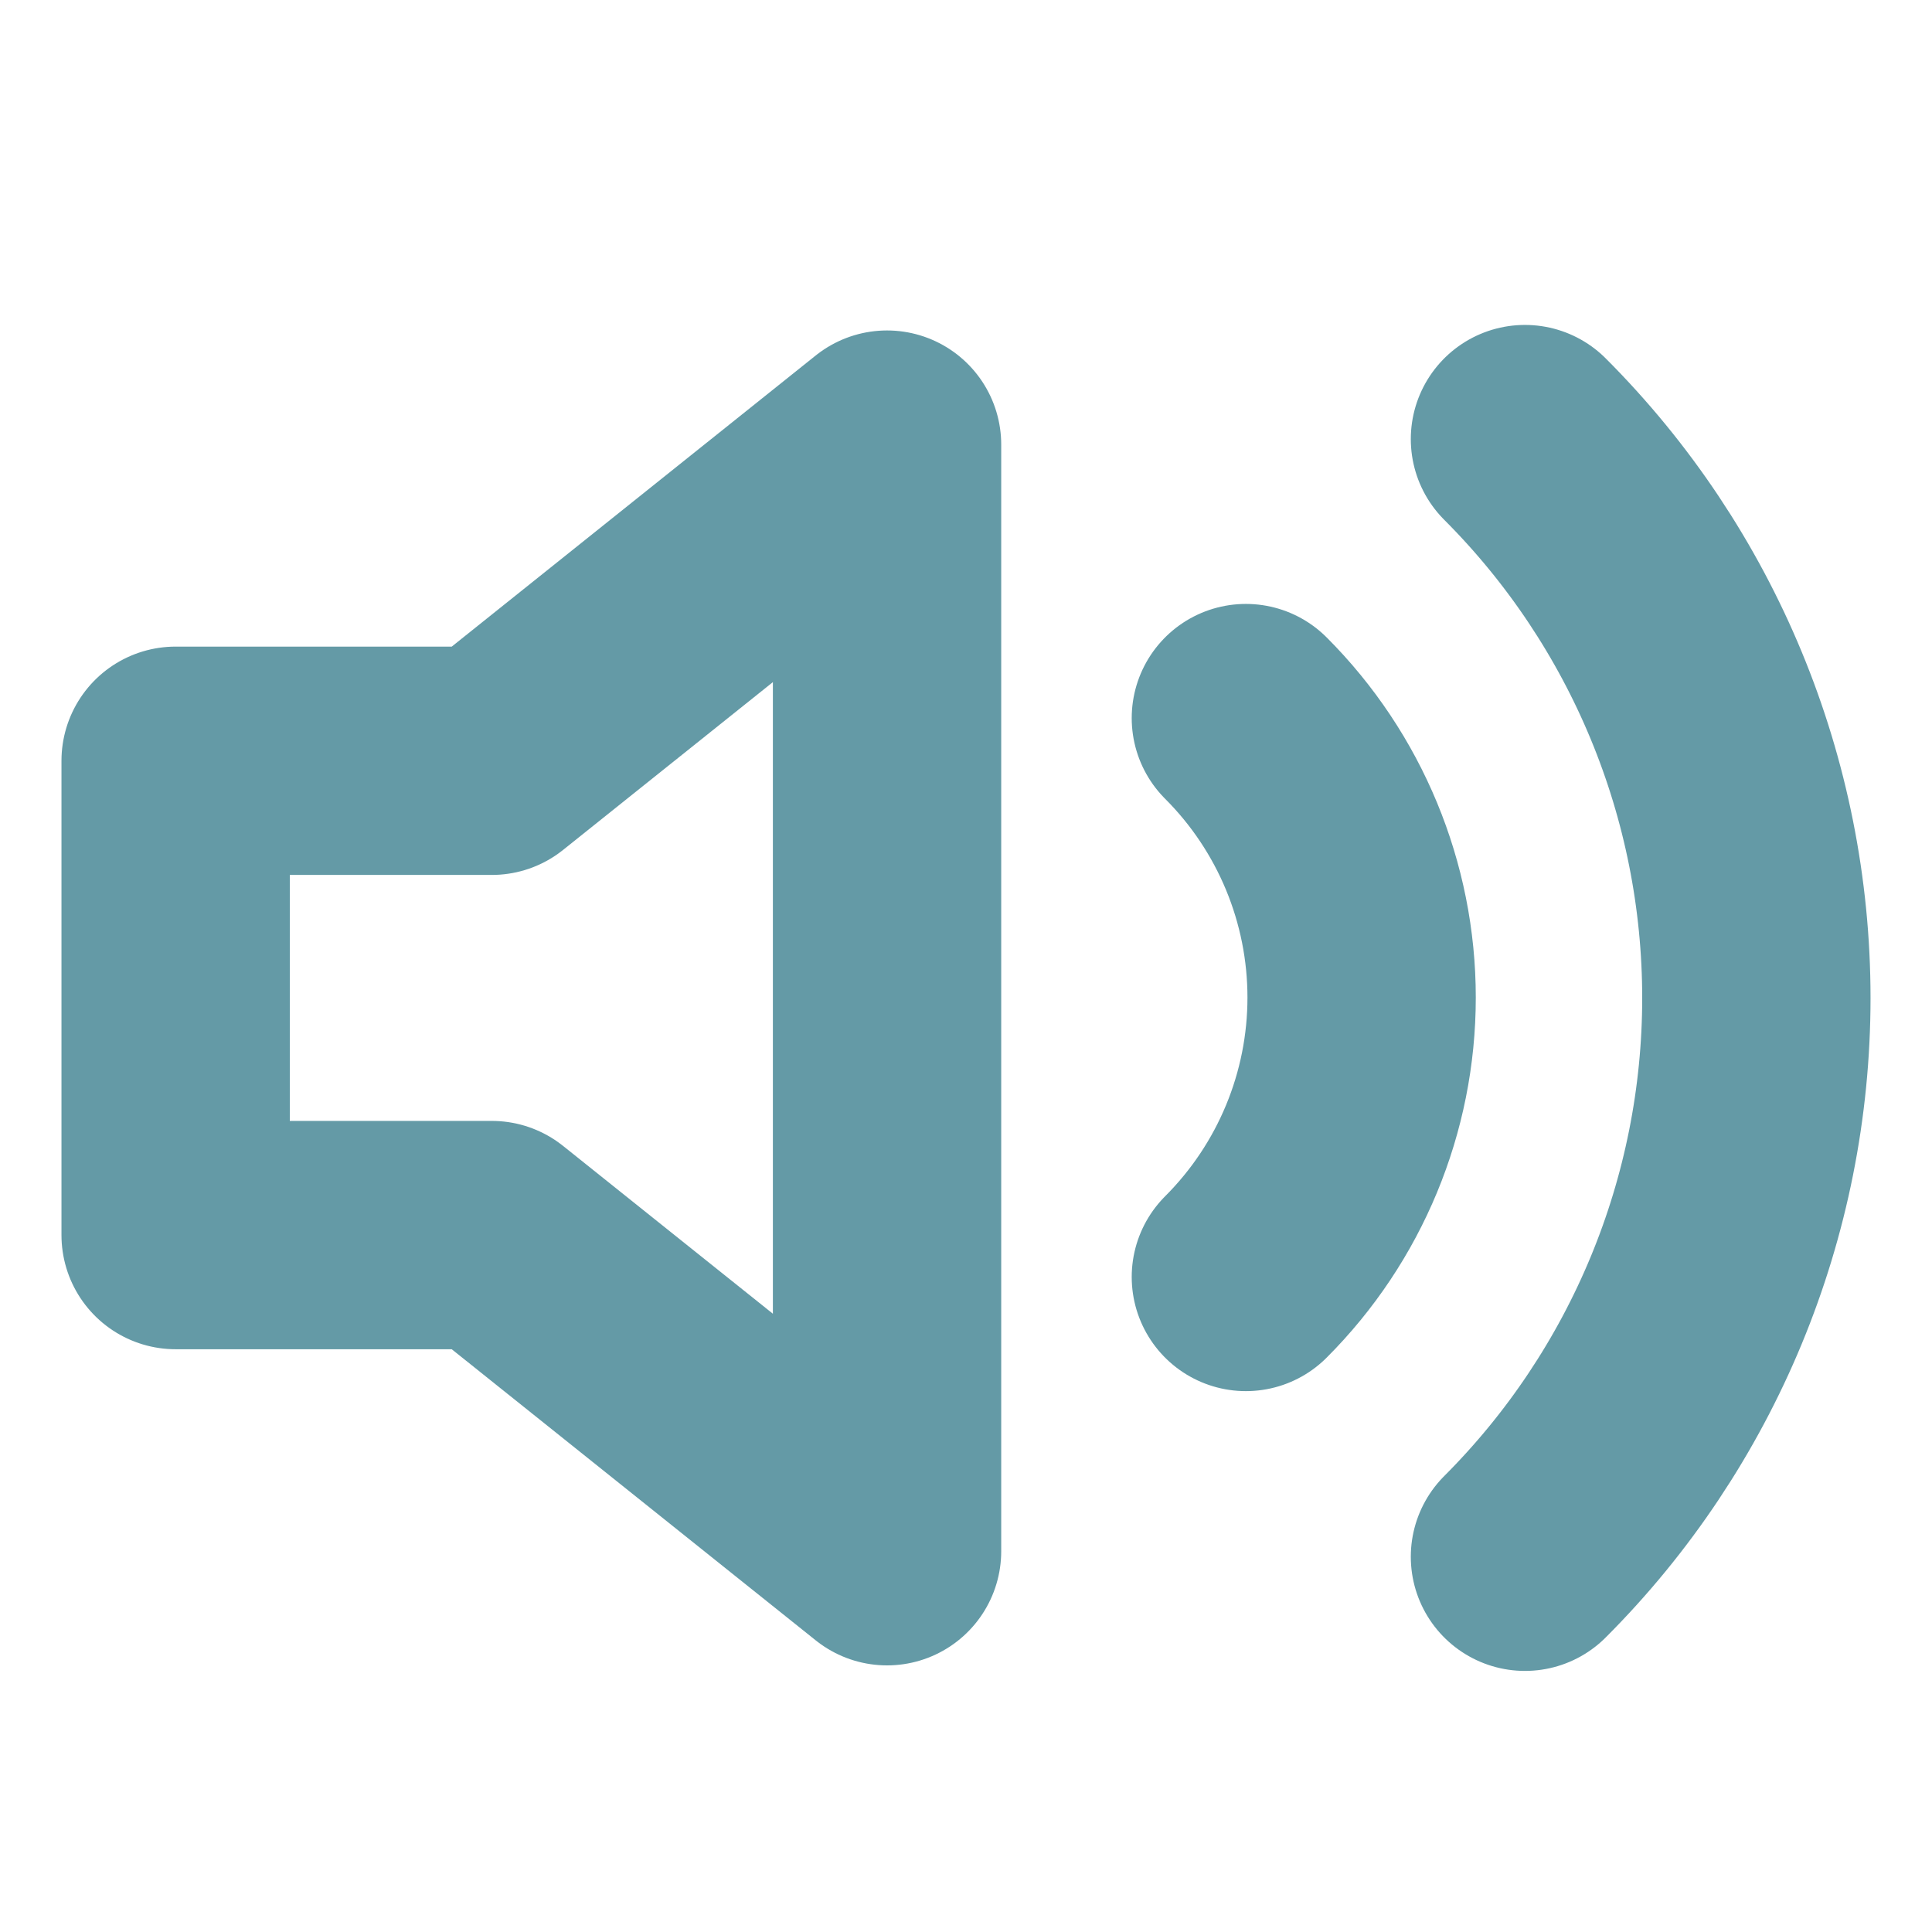
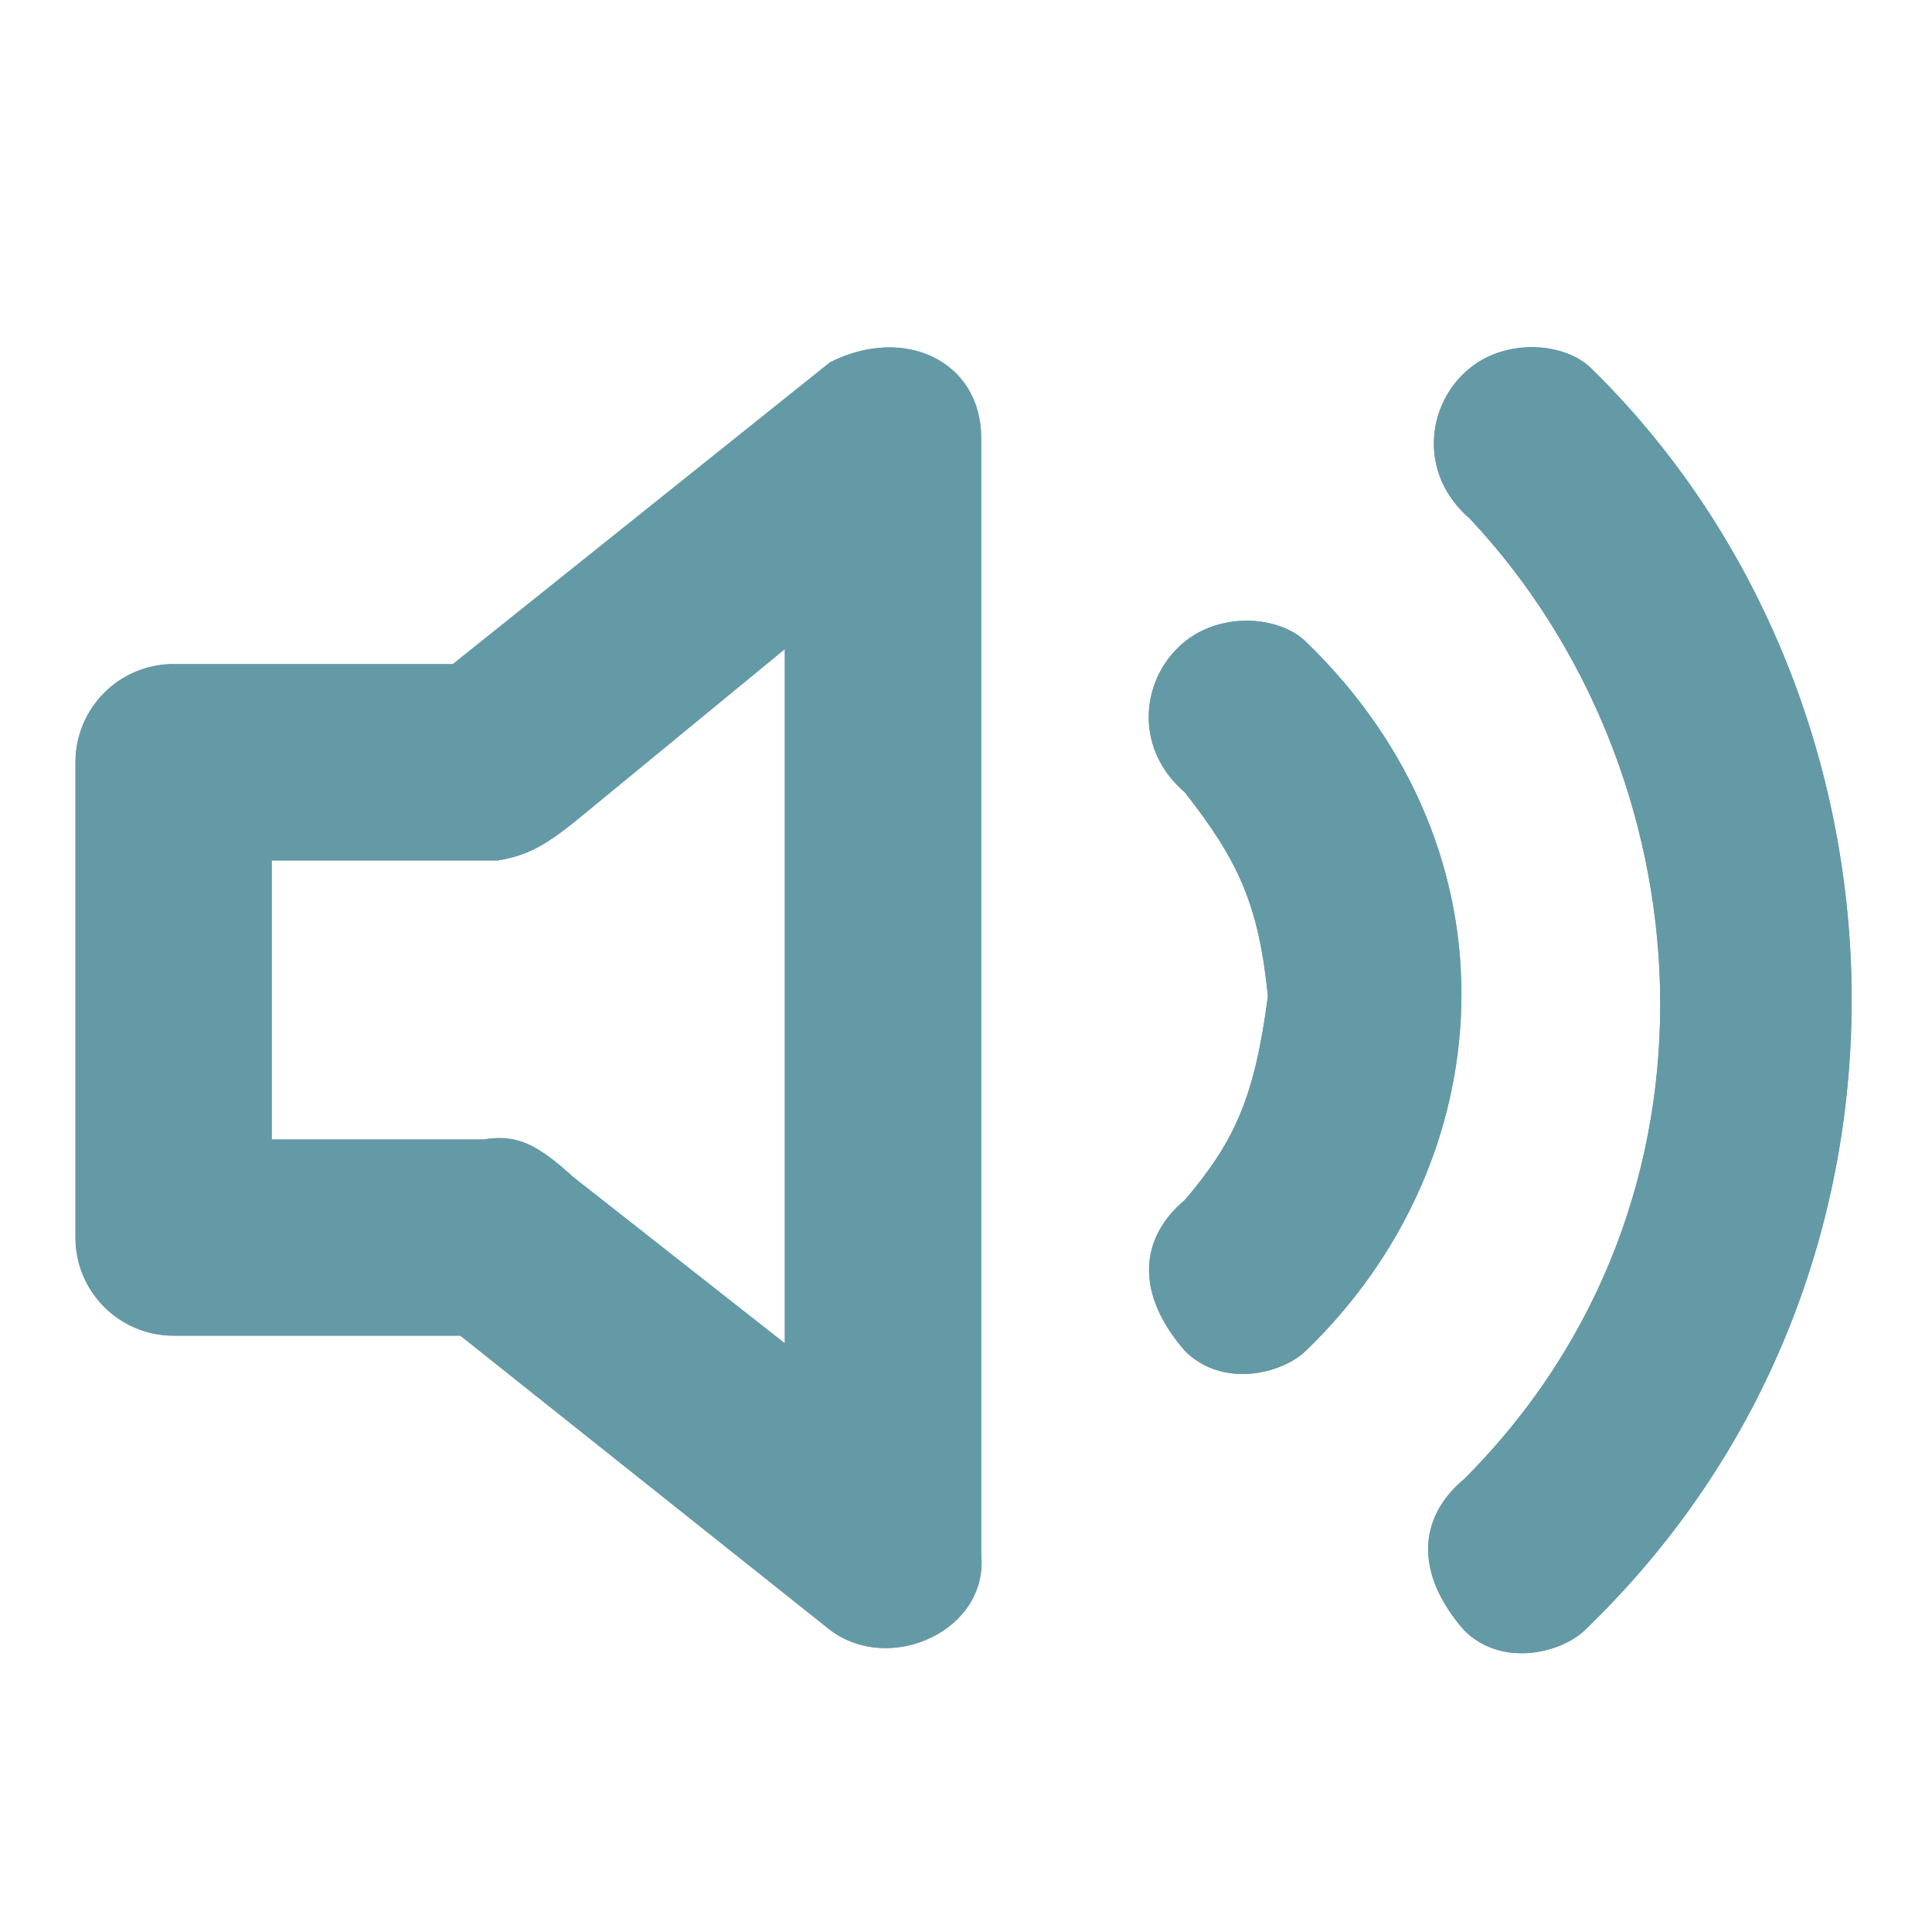
<svg xmlns="http://www.w3.org/2000/svg" width="22" height="22" viewBox="0 0 22 22" fill="none">
-   <path d="M14.187 8.177C15.031 9.021 15.505 10.166 15.505 11.359C15.505 12.553 15.031 13.697 14.187 14.541M17.365 5C19.052 6.688 20 8.977 20 11.364C20 13.75 19.052 16.039 17.365 17.727M10.101 5.063L5.6 8.663H2V14.064H5.6L10.101 17.664V5.063Z" stroke="#649AA6" stroke-width="2.6" stroke-linecap="round" stroke-linejoin="round" />
+   <path fill-rule="evenodd" clip-rule="evenodd" d="M1.977,7.562l3.18,-0l4.297,-3.438c0.859,-0.43 1.719,0 1.719,0.859v12.719c0.086,0.859 -1.031,1.375 -1.719,0.859l-4.211,-3.352h-3.266c-0.617,0 -1.117,-0.5 -1.117,-1.117v-5.414c0,-0.617 0.5,-1.117 1.117,-1.117zM3.094,12.976h2.406c0.392,-0.065 0.619,0.057 1.031,0.43l2.406,1.891v-7.906l-2.406,1.977c-0.362,0.287 -0.549,0.375 -0.859,0.43l-2.578,0z" fill="#649AA6" />
+   <path d="M14.438,11.344c-0.107,-1.058 -0.343,-1.549 -0.945,-2.32c-0.602,-0.516 -0.495,-1.322 0,-1.719c0.43,-0.344 1.079,-0.286 1.375,0c2.492,2.406 2.234,5.93 0,8.078c-0.271,0.261 -0.945,0.43 -1.375,0c-0.573,-0.658 -0.516,-1.289 0,-1.719c0.57,-0.673 0.792,-1.165 0.945,-2.32z" fill="#649AA6" />
+   <path d="M16.74,4.19c0.43,-0.344 1.079,-0.286 1.375,0c3.799,3.716 4.142,10.324 -0.069,14.373c-0.271,0.261 -0.945,0.43 -1.375,0c-0.573,-0.658 -0.516,-1.289 0,-1.719c3.18,-3.18 2.75,-8.078 0.069,-10.935c-0.602,-0.516 -0.495,-1.322 0,-1.719z" fill="#649AA6" />
+   <path fill-rule="evenodd" clip-rule="evenodd" d="M0.859,8.68c0,-0.617 0.5,-1.117 1.117,-1.117l3.18,-0l4.297,-3.438c0.859,-0.43 1.719,0 1.719,0.859v12.719c0.086,0.859 -1.031,1.375 -1.719,0.859l-4.211,-3.352h-3.266c-0.617,0 -1.117,-0.5 -1.117,-1.117zM14.438,11.344c-0.107,-1.058 -0.343,-1.549 -0.945,-2.32c-0.602,-0.516 -0.495,-1.322 0,-1.719c0.43,-0.344 1.079,-0.286 1.375,0c2.492,2.406 2.234,5.93 0,8.078c-0.271,0.261 -0.945,0.43 -1.375,0c-0.573,-0.658 -0.516,-1.289 0,-1.719c0.57,-0.673 0.792,-1.165 0.945,-2.32zM16.74,4.19c0.43,-0.344 1.079,-0.286 1.375,0c3.799,3.716 4.142,10.324 -0.069,14.373c-0.271,0.261 -0.945,0.43 -1.375,0c-0.573,-0.658 -0.516,-1.289 0,-1.719c3.18,-3.18 2.75,-8.078 0.069,-10.935c-0.602,-0.516 -0.495,-1.322 0,-1.719zM3.094,12.976h2.406c0.392,-0.065 0.619,0.057 1.031,0.43l2.406,1.891v-7.906l-2.406,1.977c-0.362,0.287 -0.549,0.375 -0.859,0.43l-2.578,0z" fill="#649AA6" />
</svg>
